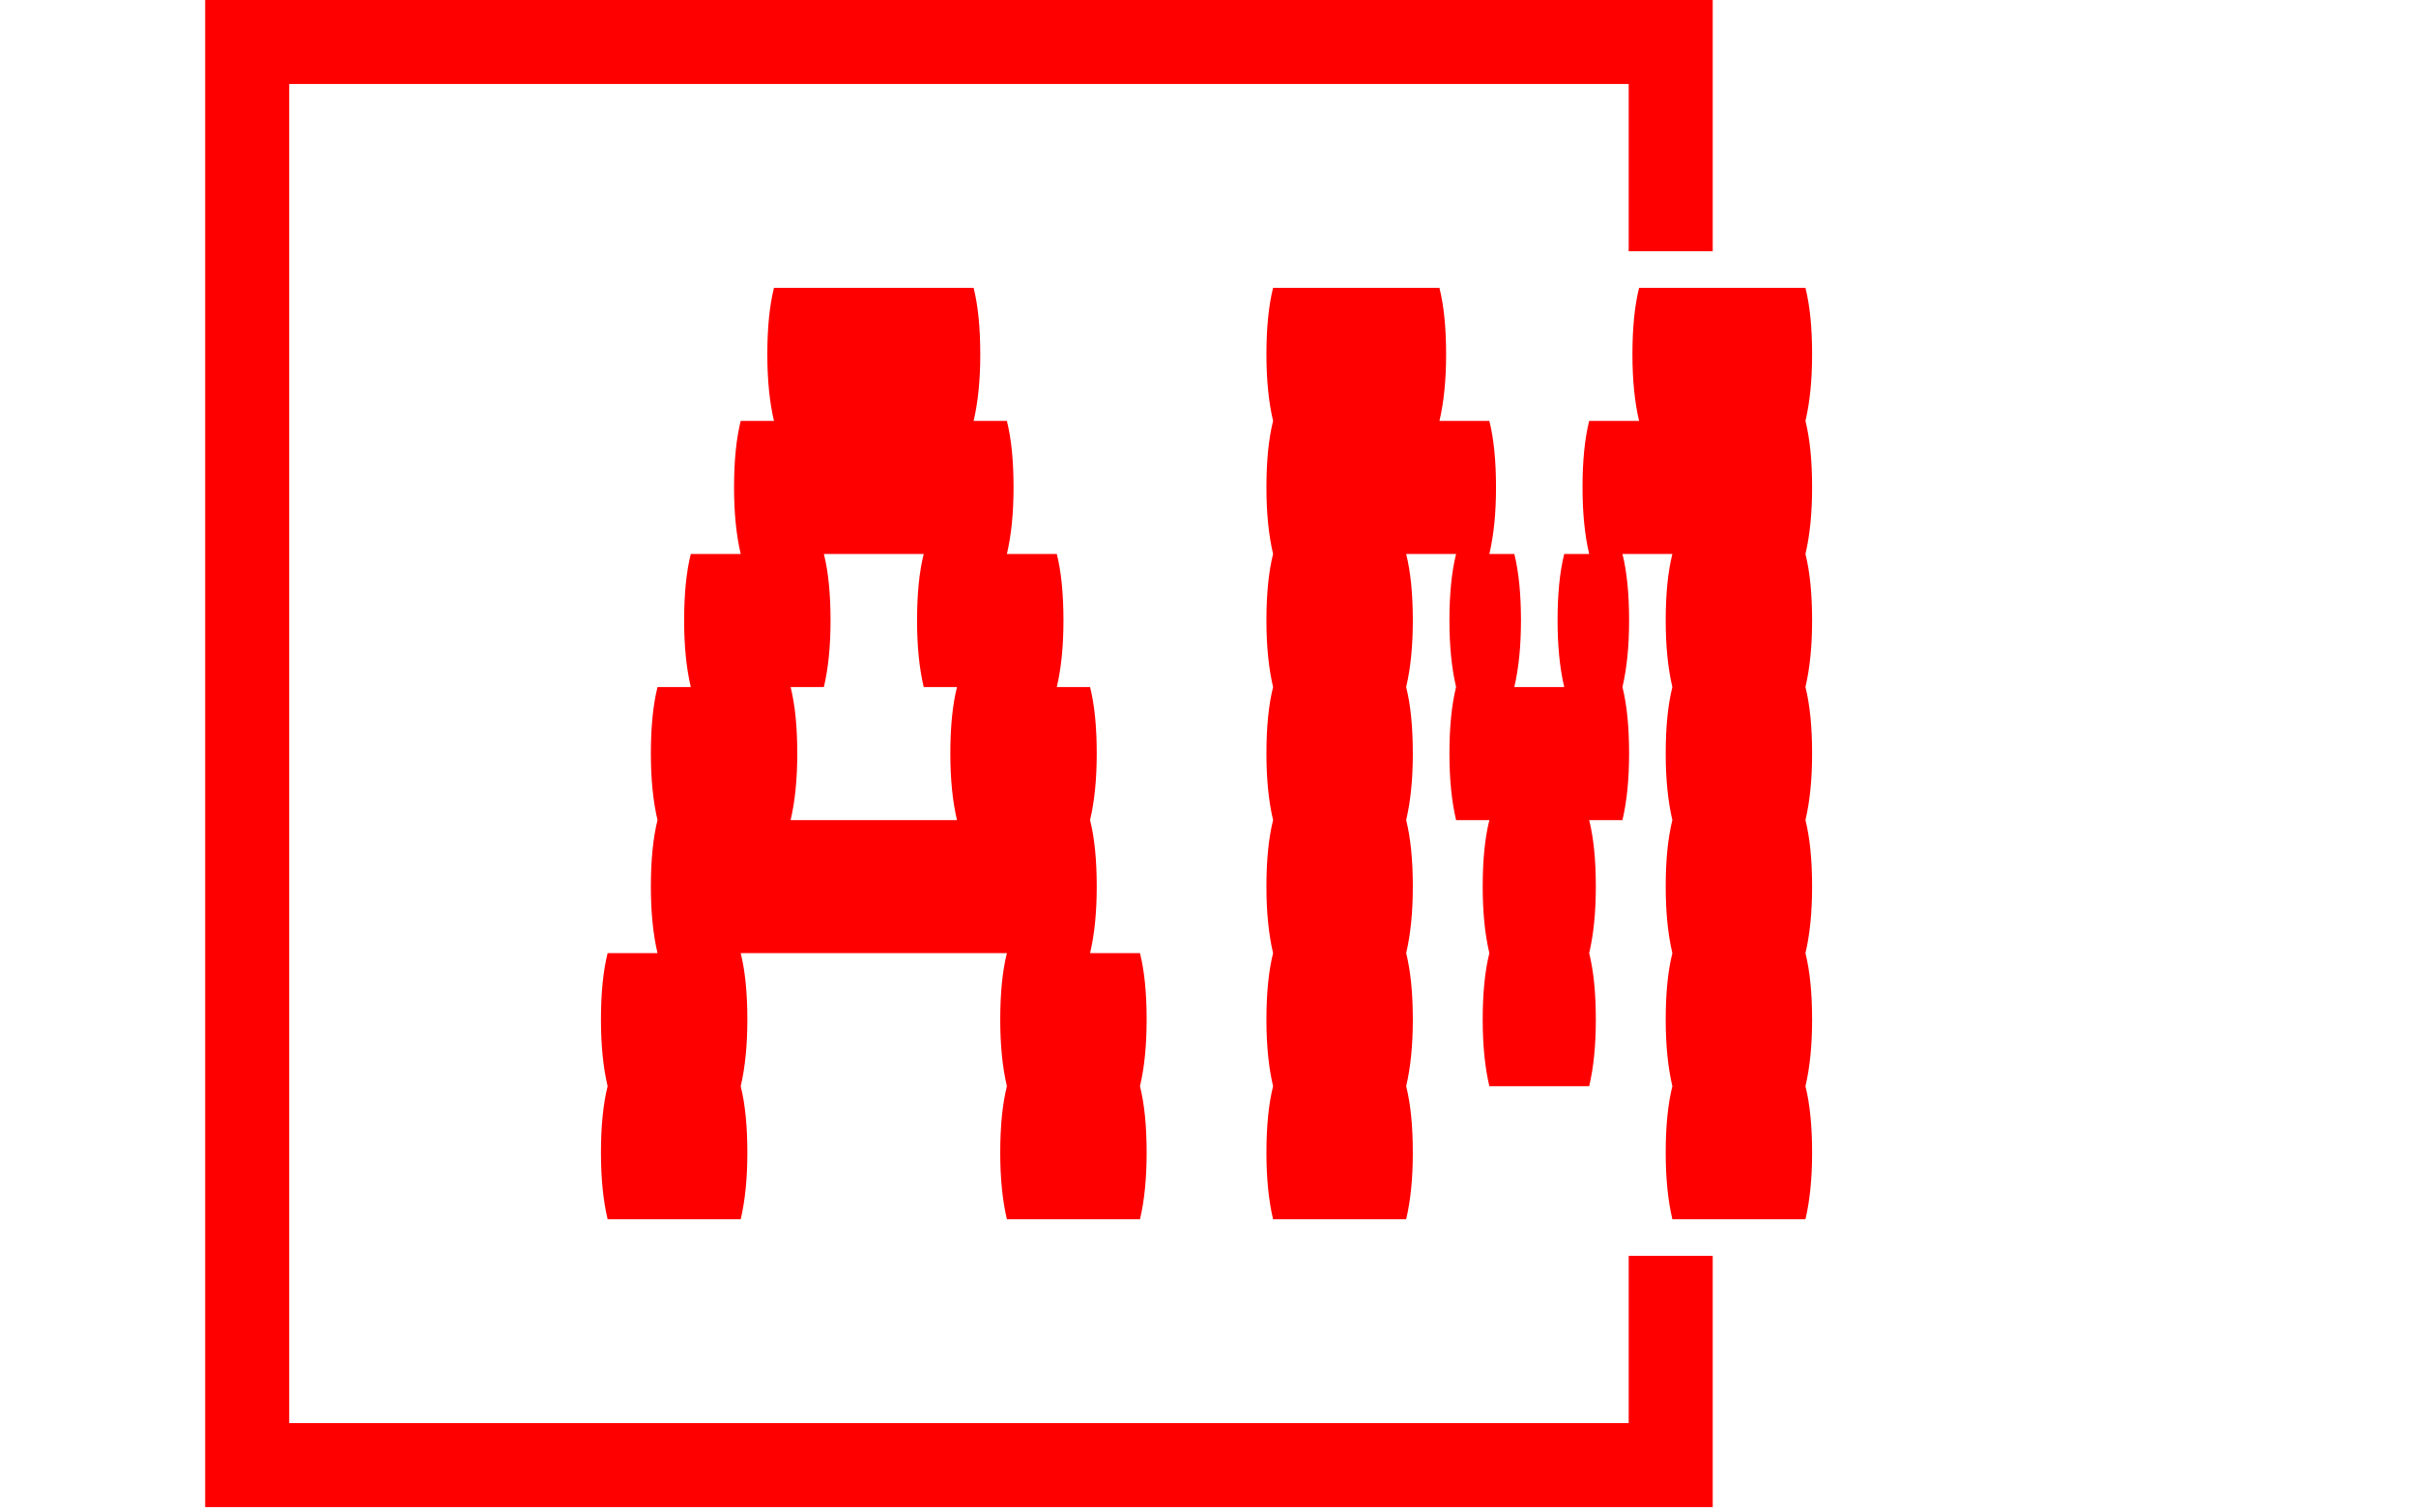
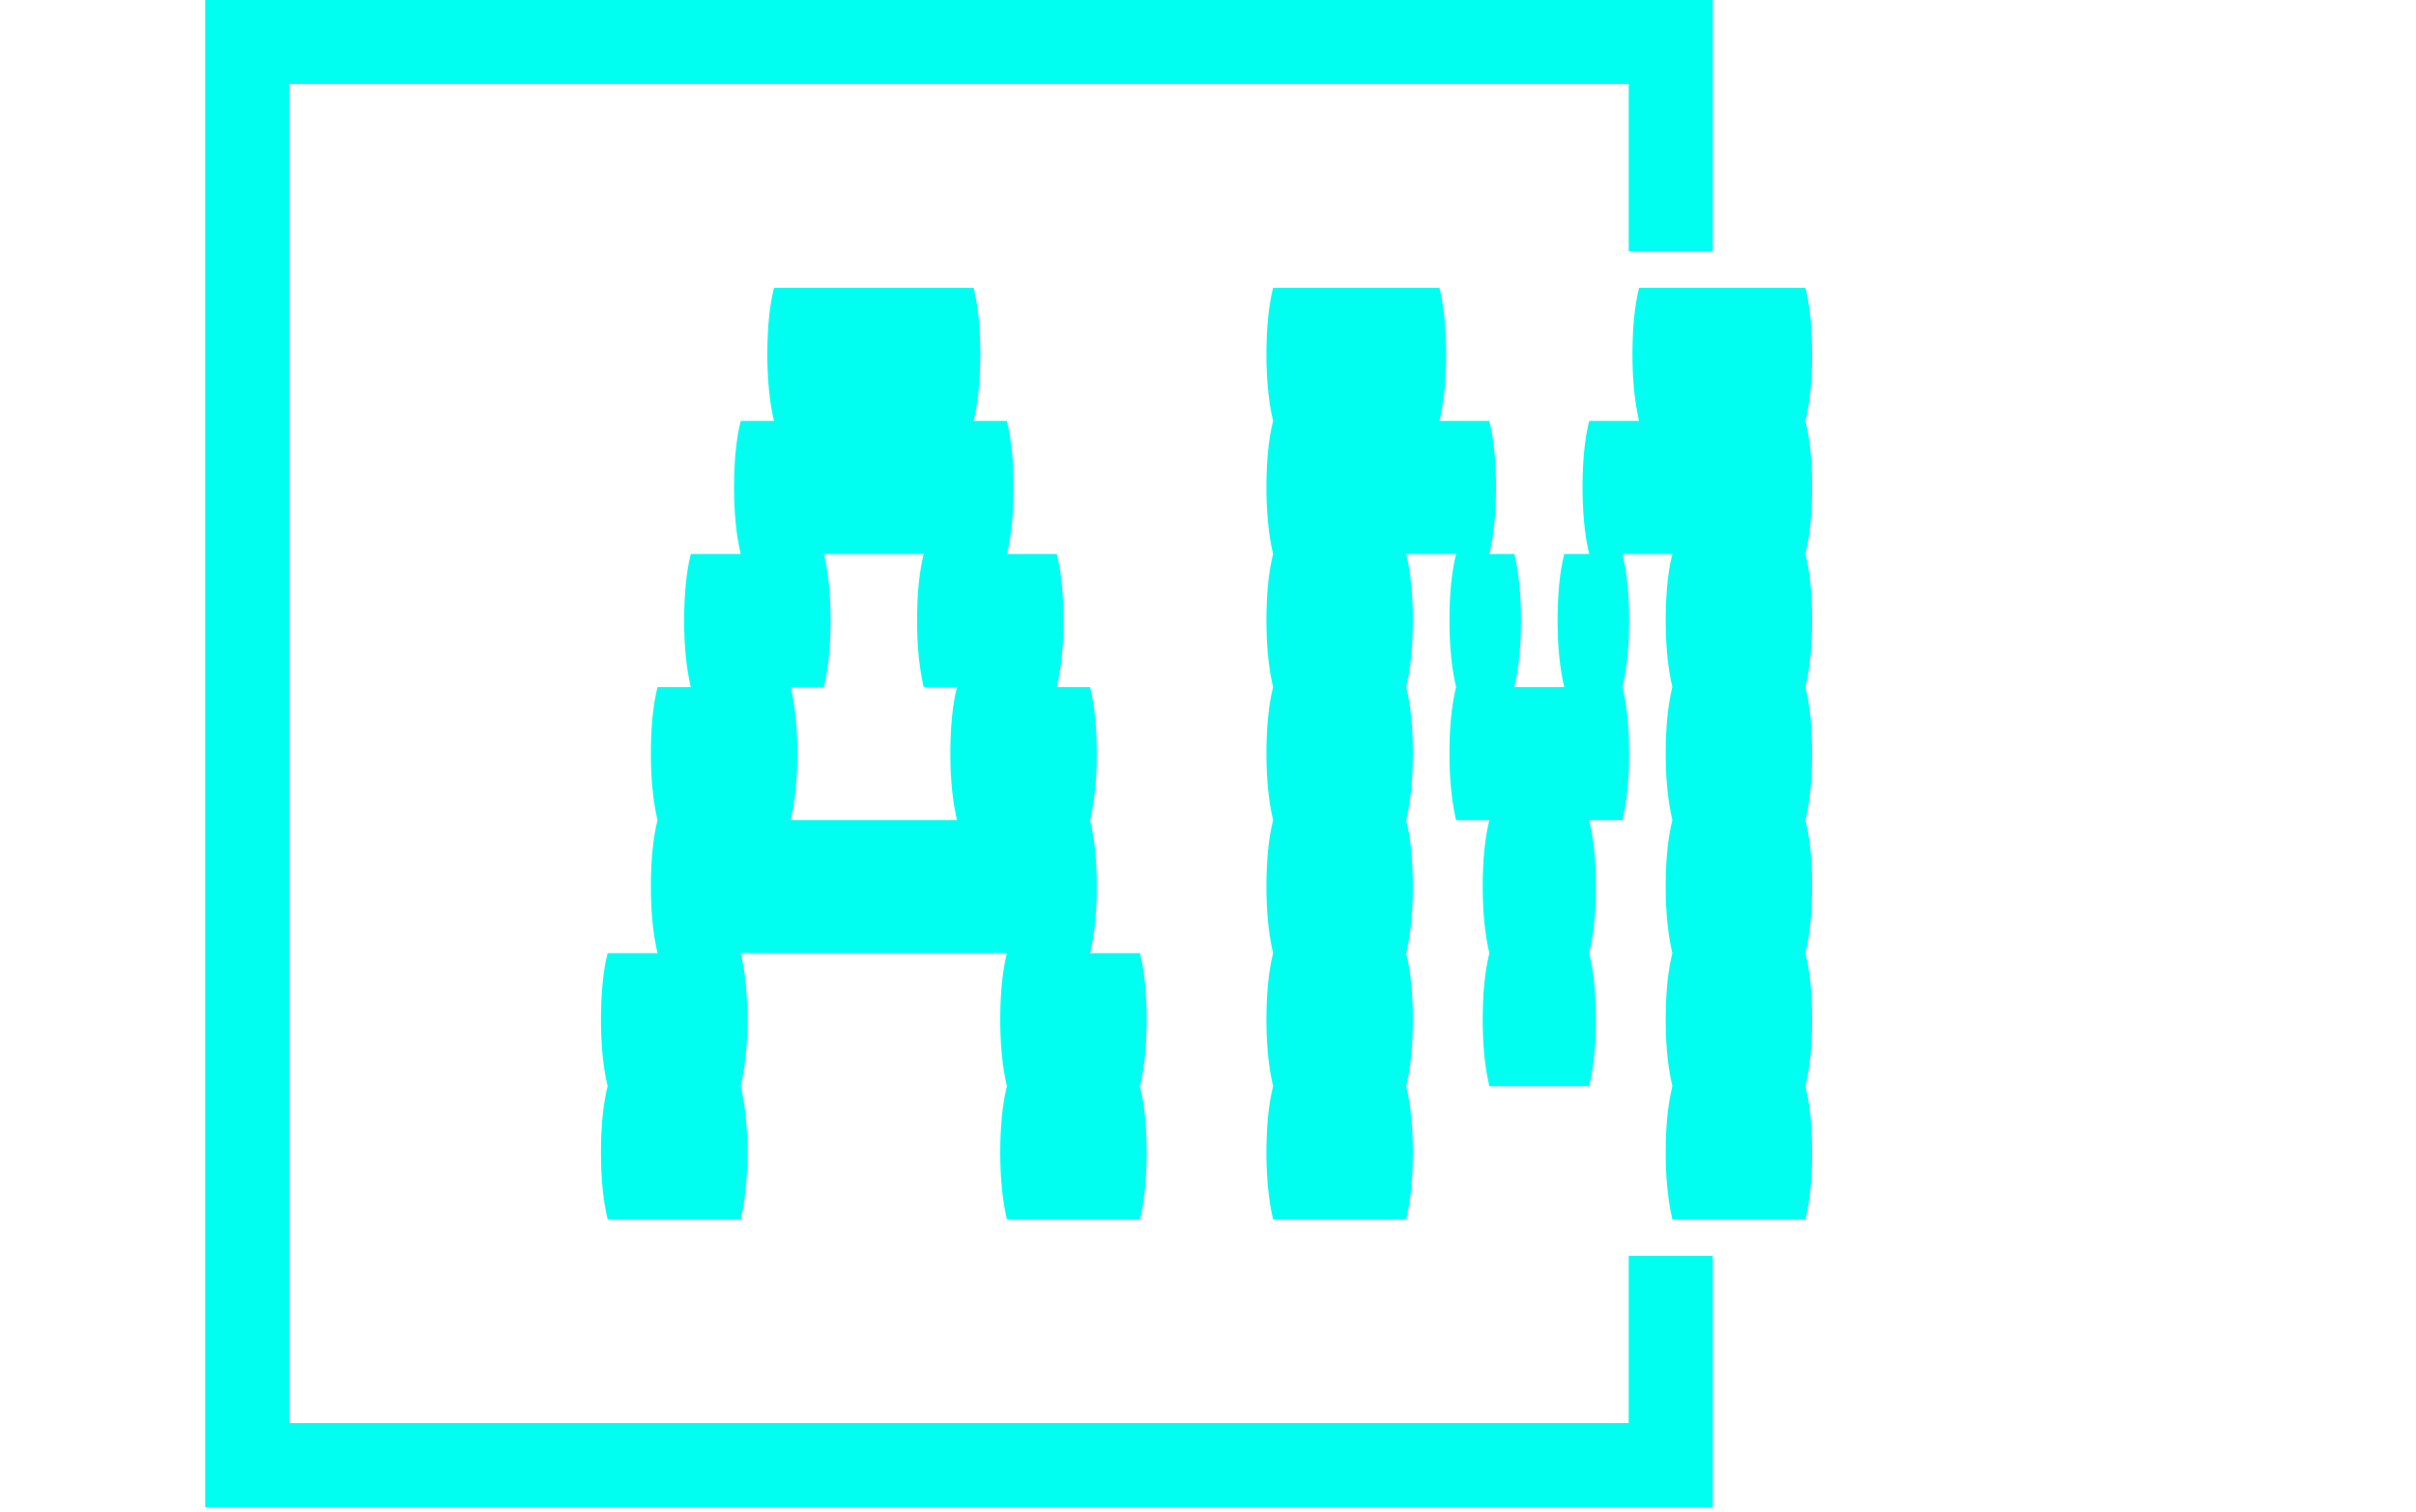
- <svg xmlns="http://www.w3.org/2000/svg" version="1.1" width="1500" height="939" viewBox="0 0 1500 939">
-   <g transform="matrix(1,0,0,1,-0.9090909,-1.514516)">
-     <svg viewBox="0 0 396 248" data-background-color="#ffffff" preserveAspectRatio="xMidYMid meet" height="939" width="1500">
+ <svg xmlns="http://www.w3.org/2000/svg" version="1.1" width="2000" height="1252" viewBox="0 0 2000 1252">
+   <g transform="matrix(1,0,0,1,-1.212121,-2.019355)">
+     <svg viewBox="0 0 396 248" data-background-color="#ffffff" preserveAspectRatio="xMidYMid meet" height="1252" width="2000">
      <g id="tight-bounds" transform="matrix(1,0,0,1,0.24,0.4)">
        <svg viewBox="0 0 395.52 247.2" height="247.2" width="395.52">
          <g>
            <svg />
          </g>
          <g>
            <svg viewBox="0 0 395.52 247.2" height="247.2" width="395.52">
              <g transform="matrix(1,0,0,1,98.45976,47.2152)">
                <svg viewBox="0 0 198.6 152.77" height="152.77" width="198.6">
                  <g>
                    <svg viewBox="0 0 198.6 152.77" height="152.77" width="198.6">
                      <g>
                        <svg viewBox="0 0 198.6 152.77" height="152.77" width="198.6">
                          <g id="textblocktransform">
                            <svg viewBox="0 0 198.6 152.77" height="152.77" width="198.6" id="textblock">
                              <g>
                                <svg viewBox="0 0 198.6 152.77" height="152.77" width="198.6">
                                  <g transform="matrix(1,0,0,1,0,0)">
-                                     <svg width="198.6" viewBox="1.8 -28 36.4 28" height="152.77" data-palette-color="#ff0000">
-                                       <path d="M18.2-6Q18.2-4.85 18-4L18-4Q18.2-3.2 18.2-2L18.2-2Q18.2-0.85 18 0L18 0 14 0Q13.8-0.85 13.8-2L13.8-2Q13.8-3.2 14-4L14-4Q13.8-4.85 13.8-6L13.8-6Q13.8-7.2 14-8L14-8 6-8Q6.2-7.2 6.2-6L6.2-6Q6.2-4.85 6-4L6-4Q6.2-3.2 6.2-2L6.2-2Q6.2-0.85 6 0L6 0 2 0Q1.8-0.85 1.8-2L1.8-2Q1.8-3.2 2-4L2-4Q1.8-4.85 1.8-6L1.8-6Q1.8-7.2 2-8L2-8 3.5-8Q3.3-8.85 3.3-10L3.3-10Q3.3-11.2 3.5-12L3.5-12Q3.3-12.85 3.3-14L3.3-14Q3.3-15.2 3.5-16L3.5-16 4.5-16Q4.3-16.85 4.3-18L4.3-18Q4.3-19.2 4.5-20L4.5-20 6-20Q5.8-20.85 5.8-22L5.8-22Q5.8-23.2 6-24L6-24 7-24Q6.8-24.85 6.8-26L6.8-26Q6.8-27.2 7-28L7-28 13-28Q13.2-27.2 13.2-26L13.2-26Q13.2-24.85 13-24L13-24 14-24Q14.2-23.2 14.2-22L14.2-22Q14.2-20.85 14-20L14-20 15.5-20Q15.7-19.2 15.7-18L15.7-18Q15.7-16.85 15.5-16L15.5-16 16.5-16Q16.7-15.2 16.7-14L16.7-14Q16.7-12.85 16.5-12L16.5-12Q16.7-11.2 16.7-10L16.7-10Q16.7-8.85 16.5-8L16.5-8 18-8Q18.2-7.2 18.2-6L18.2-6ZM12.5-12Q12.3-12.85 12.3-14L12.3-14Q12.3-15.2 12.5-16L12.5-16 11.5-16Q11.3-16.85 11.3-18L11.3-18Q11.3-19.2 11.5-20L11.5-20 8.5-20Q8.7-19.2 8.7-18L8.7-18Q8.7-16.85 8.5-16L8.5-16 7.5-16Q7.7-15.2 7.7-14L7.7-14Q7.7-12.85 7.5-12L7.5-12 12.5-12ZM38-24Q38.2-23.2 38.2-22L38.2-22Q38.2-20.85 38-20L38-20Q38.2-19.2 38.2-18L38.2-18Q38.2-16.85 38-16L38-16Q38.2-15.2 38.2-14L38.2-14Q38.2-12.85 38-12L38-12Q38.2-11.2 38.2-10L38.2-10Q38.2-8.85 38-8L38-8Q38.2-7.2 38.2-6L38.2-6Q38.2-4.85 38-4L38-4Q38.2-3.2 38.2-2L38.2-2Q38.2-0.85 38 0L38 0 34 0Q33.8-0.85 33.8-2L33.8-2Q33.8-3.2 34-4L34-4Q33.8-4.85 33.8-6L33.8-6Q33.8-7.2 34-8L34-8Q33.8-8.85 33.8-10L33.8-10Q33.8-11.2 34-12L34-12Q33.8-12.85 33.8-14L33.8-14Q33.8-15.2 34-16L34-16Q33.8-16.85 33.8-18L33.8-18Q33.8-19.2 34-20L34-20 32.5-20Q32.7-19.2 32.7-18L32.7-18Q32.7-16.85 32.5-16L32.5-16Q32.7-15.2 32.7-14L32.7-14Q32.7-12.85 32.5-12L32.5-12 31.5-12Q31.7-11.2 31.7-10L31.7-10Q31.7-8.85 31.5-8L31.5-8Q31.7-7.2 31.7-6L31.7-6Q31.7-4.85 31.5-4L31.5-4 28.5-4Q28.3-4.85 28.3-6L28.3-6Q28.3-7.2 28.5-8L28.5-8Q28.3-8.85 28.3-10L28.3-10Q28.3-11.2 28.5-12L28.5-12 27.5-12Q27.3-12.85 27.3-14L27.3-14Q27.3-15.2 27.5-16L27.5-16Q27.3-16.85 27.3-18L27.3-18Q27.3-19.2 27.5-20L27.5-20 26-20Q26.2-19.2 26.2-18L26.2-18Q26.2-16.85 26-16L26-16Q26.2-15.2 26.2-14L26.2-14Q26.2-12.85 26-12L26-12Q26.2-11.2 26.2-10L26.2-10Q26.2-8.85 26-8L26-8Q26.2-7.2 26.2-6L26.2-6Q26.2-4.85 26-4L26-4Q26.2-3.2 26.2-2L26.2-2Q26.2-0.85 26 0L26 0 22 0Q21.8-0.85 21.8-2L21.8-2Q21.8-3.2 22-4L22-4Q21.8-4.85 21.8-6L21.8-6Q21.8-7.2 22-8L22-8Q21.8-8.85 21.8-10L21.8-10Q21.8-11.2 22-12L22-12Q21.8-12.85 21.8-14L21.8-14Q21.8-15.2 22-16L22-16Q21.8-16.85 21.8-18L21.8-18Q21.8-19.2 22-20L22-20Q21.8-20.85 21.8-22L21.8-22Q21.8-23.2 22-24L22-24Q21.8-24.85 21.8-26L21.8-26Q21.8-27.2 22-28L22-28 27-28Q27.2-27.2 27.2-26L27.2-26Q27.2-24.85 27-24L27-24 28.5-24Q28.7-23.2 28.7-22L28.7-22Q28.7-20.85 28.5-20L28.5-20 29.25-20Q29.45-19.2 29.45-18L29.45-18Q29.45-16.85 29.25-16L29.25-16 30.75-16Q30.55-16.85 30.55-18L30.55-18Q30.55-19.2 30.75-20L30.75-20 31.5-20Q31.3-20.85 31.3-22L31.3-22Q31.3-23.2 31.5-24L31.5-24 33-24Q32.8-24.85 32.8-26L32.8-26Q32.8-27.2 33-28L33-28 38-28Q38.2-27.2 38.2-26L38.2-26Q38.2-24.85 38-24L38-24Z" opacity="1" transform="matrix(1,0,0,1,0,0)" fill="#ff0000" class="wordmark-text-0" data-fill-palette-color="primary" id="text-0" />
+                                     <svg width="198.6" viewBox="1.8 -28 36.4 28" height="152.77" data-palette-color="#00fff1">
+                                       <path d="M18.2-6Q18.2-4.85 18-4L18-4Q18.2-3.2 18.2-2L18.2-2Q18.2-0.85 18 0L18 0 14 0Q13.8-0.85 13.8-2L13.8-2Q13.8-3.2 14-4L14-4Q13.8-4.85 13.8-6L13.8-6Q13.8-7.2 14-8L14-8 6-8Q6.2-7.2 6.2-6L6.2-6Q6.2-4.85 6-4L6-4Q6.2-3.2 6.2-2L6.2-2Q6.2-0.85 6 0L6 0 2 0Q1.8-0.85 1.8-2L1.8-2Q1.8-3.2 2-4L2-4Q1.8-4.85 1.8-6L1.8-6Q1.8-7.2 2-8L2-8 3.5-8Q3.3-8.85 3.3-10L3.3-10Q3.3-11.2 3.5-12L3.5-12Q3.3-12.85 3.3-14L3.3-14Q3.3-15.2 3.5-16L3.5-16 4.5-16Q4.3-16.85 4.3-18L4.3-18Q4.3-19.2 4.5-20L4.5-20 6-20Q5.8-20.85 5.8-22L5.8-22Q5.8-23.2 6-24L6-24 7-24Q6.8-24.85 6.8-26L6.8-26Q6.8-27.2 7-28L7-28 13-28Q13.2-27.2 13.2-26L13.2-26Q13.2-24.85 13-24L13-24 14-24Q14.2-23.2 14.2-22L14.2-22Q14.2-20.85 14-20L14-20 15.5-20Q15.7-19.2 15.7-18L15.7-18Q15.7-16.85 15.5-16L15.5-16 16.5-16Q16.7-15.2 16.7-14L16.7-14Q16.7-12.85 16.5-12L16.5-12Q16.7-11.2 16.7-10L16.7-10Q16.7-8.85 16.5-8L16.5-8 18-8Q18.2-7.2 18.2-6L18.2-6ZM12.5-12Q12.3-12.85 12.3-14L12.3-14Q12.3-15.2 12.5-16L12.5-16 11.5-16Q11.3-16.85 11.3-18L11.3-18Q11.3-19.2 11.5-20L11.5-20 8.5-20Q8.7-19.2 8.7-18L8.7-18Q8.7-16.85 8.5-16L8.5-16 7.5-16Q7.7-15.2 7.7-14L7.7-14Q7.7-12.85 7.5-12L7.5-12 12.5-12ZM38-24Q38.2-23.2 38.2-22L38.2-22Q38.2-20.85 38-20L38-20Q38.2-19.2 38.2-18L38.2-18Q38.2-16.85 38-16L38-16Q38.2-15.2 38.2-14L38.2-14Q38.2-12.85 38-12L38-12Q38.2-11.2 38.2-10L38.2-10Q38.2-8.85 38-8L38-8Q38.2-7.2 38.2-6L38.2-6Q38.2-4.85 38-4L38-4Q38.2-3.2 38.2-2L38.2-2Q38.2-0.85 38 0L38 0 34 0Q33.8-0.85 33.8-2L33.8-2Q33.8-3.2 34-4L34-4Q33.8-4.85 33.8-6L33.8-6Q33.8-7.2 34-8L34-8Q33.8-8.85 33.8-10L33.8-10Q33.8-11.2 34-12L34-12Q33.8-12.85 33.8-14L33.8-14Q33.8-15.2 34-16L34-16Q33.8-16.85 33.8-18L33.8-18Q33.8-19.2 34-20L34-20 32.5-20Q32.7-19.2 32.7-18L32.7-18Q32.7-16.85 32.5-16L32.5-16Q32.7-15.2 32.7-14L32.7-14Q32.7-12.85 32.5-12L32.5-12 31.5-12Q31.7-11.2 31.7-10L31.7-10Q31.7-8.85 31.5-8L31.5-8Q31.7-7.2 31.7-6L31.7-6Q31.7-4.85 31.5-4L31.5-4 28.5-4Q28.3-4.85 28.3-6L28.3-6Q28.3-7.2 28.5-8L28.5-8Q28.3-8.85 28.3-10L28.3-10Q28.3-11.2 28.5-12L28.5-12 27.5-12Q27.3-12.85 27.3-14L27.3-14Q27.3-15.2 27.5-16L27.5-16Q27.3-16.85 27.3-18L27.3-18Q27.3-19.2 27.5-20L27.5-20 26-20Q26.2-19.2 26.2-18L26.2-18Q26.2-16.85 26-16L26-16Q26.2-15.2 26.2-14L26.2-14Q26.2-12.85 26-12L26-12Q26.2-11.2 26.2-10L26.2-10Q26.2-8.85 26-8L26-8Q26.2-7.2 26.2-6L26.2-6Q26.2-4.85 26-4L26-4Q26.2-3.2 26.2-2L26.2-2Q26.2-0.85 26 0L26 0 22 0Q21.8-0.85 21.8-2L21.8-2Q21.8-3.2 22-4L22-4Q21.8-4.85 21.8-6L21.8-6Q21.8-7.2 22-8L22-8Q21.8-8.85 21.8-10L21.8-10Q21.8-11.2 22-12L22-12Q21.8-12.85 21.8-14L21.8-14Q21.8-15.2 22-16L22-16Q21.8-16.85 21.8-18L21.8-18Q21.8-19.2 22-20L22-20Q21.8-20.85 21.8-22L21.8-22Q21.8-23.2 22-24L22-24Q21.8-24.85 21.8-26L21.8-26Q21.8-27.2 22-28L22-28 27-28Q27.2-27.2 27.2-26L27.2-26Q27.2-24.85 27-24L27-24 28.5-24Q28.7-23.2 28.7-22L28.7-22Q28.7-20.85 28.5-20L28.5-20 29.25-20Q29.45-19.2 29.45-18L29.45-18Q29.45-16.85 29.25-16L29.25-16 30.75-16Q30.55-16.85 30.55-18L30.55-18Q30.55-19.2 30.75-20L30.75-20 31.5-20Q31.3-20.85 31.3-22L31.3-22Q31.3-23.2 31.5-24L31.5-24 33-24Q32.8-24.85 32.8-26L32.8-26Q32.8-27.2 33-28L33-28 38-28Q38.2-27.2 38.2-26L38.2-26Q38.2-24.85 38-24L38-24Z" opacity="1" transform="matrix(1,0,0,1,0,0)" fill="#00fff1" class="wordmark-text-0" data-fill-palette-color="primary" id="text-0" />
                                    </svg>
                                  </g>
                                </svg>
                              </g>
                            </svg>
                          </g>
                        </svg>
                      </g>
                    </svg>
                  </g>
                </svg>
              </g>
-               <path d="M280.761 41.215L280.761 0 33.561 0 33.561 247.2 280.761 247.2 280.761 205.985 266.984 205.985 266.984 233.423 47.338 233.423 47.338 13.777 266.984 13.777 266.984 41.215Z" fill="#ff0000" stroke="transparent" data-fill-palette-color="tertiary" />
+               <path d="M280.761 41.215L280.761 0 33.561 0 33.561 247.2 280.761 247.2 280.761 205.985 266.984 205.985 266.984 233.423 47.338 233.423 47.338 13.777 266.984 13.777 266.984 41.215Z" fill="#00fff1" stroke="transparent" data-fill-palette-color="tertiary" />
            </svg>
          </g>
          <defs />
        </svg>
        <rect width="395.52" height="247.2" fill="none" stroke="none" visibility="hidden" />
      </g>
    </svg>
  </g>
</svg>
